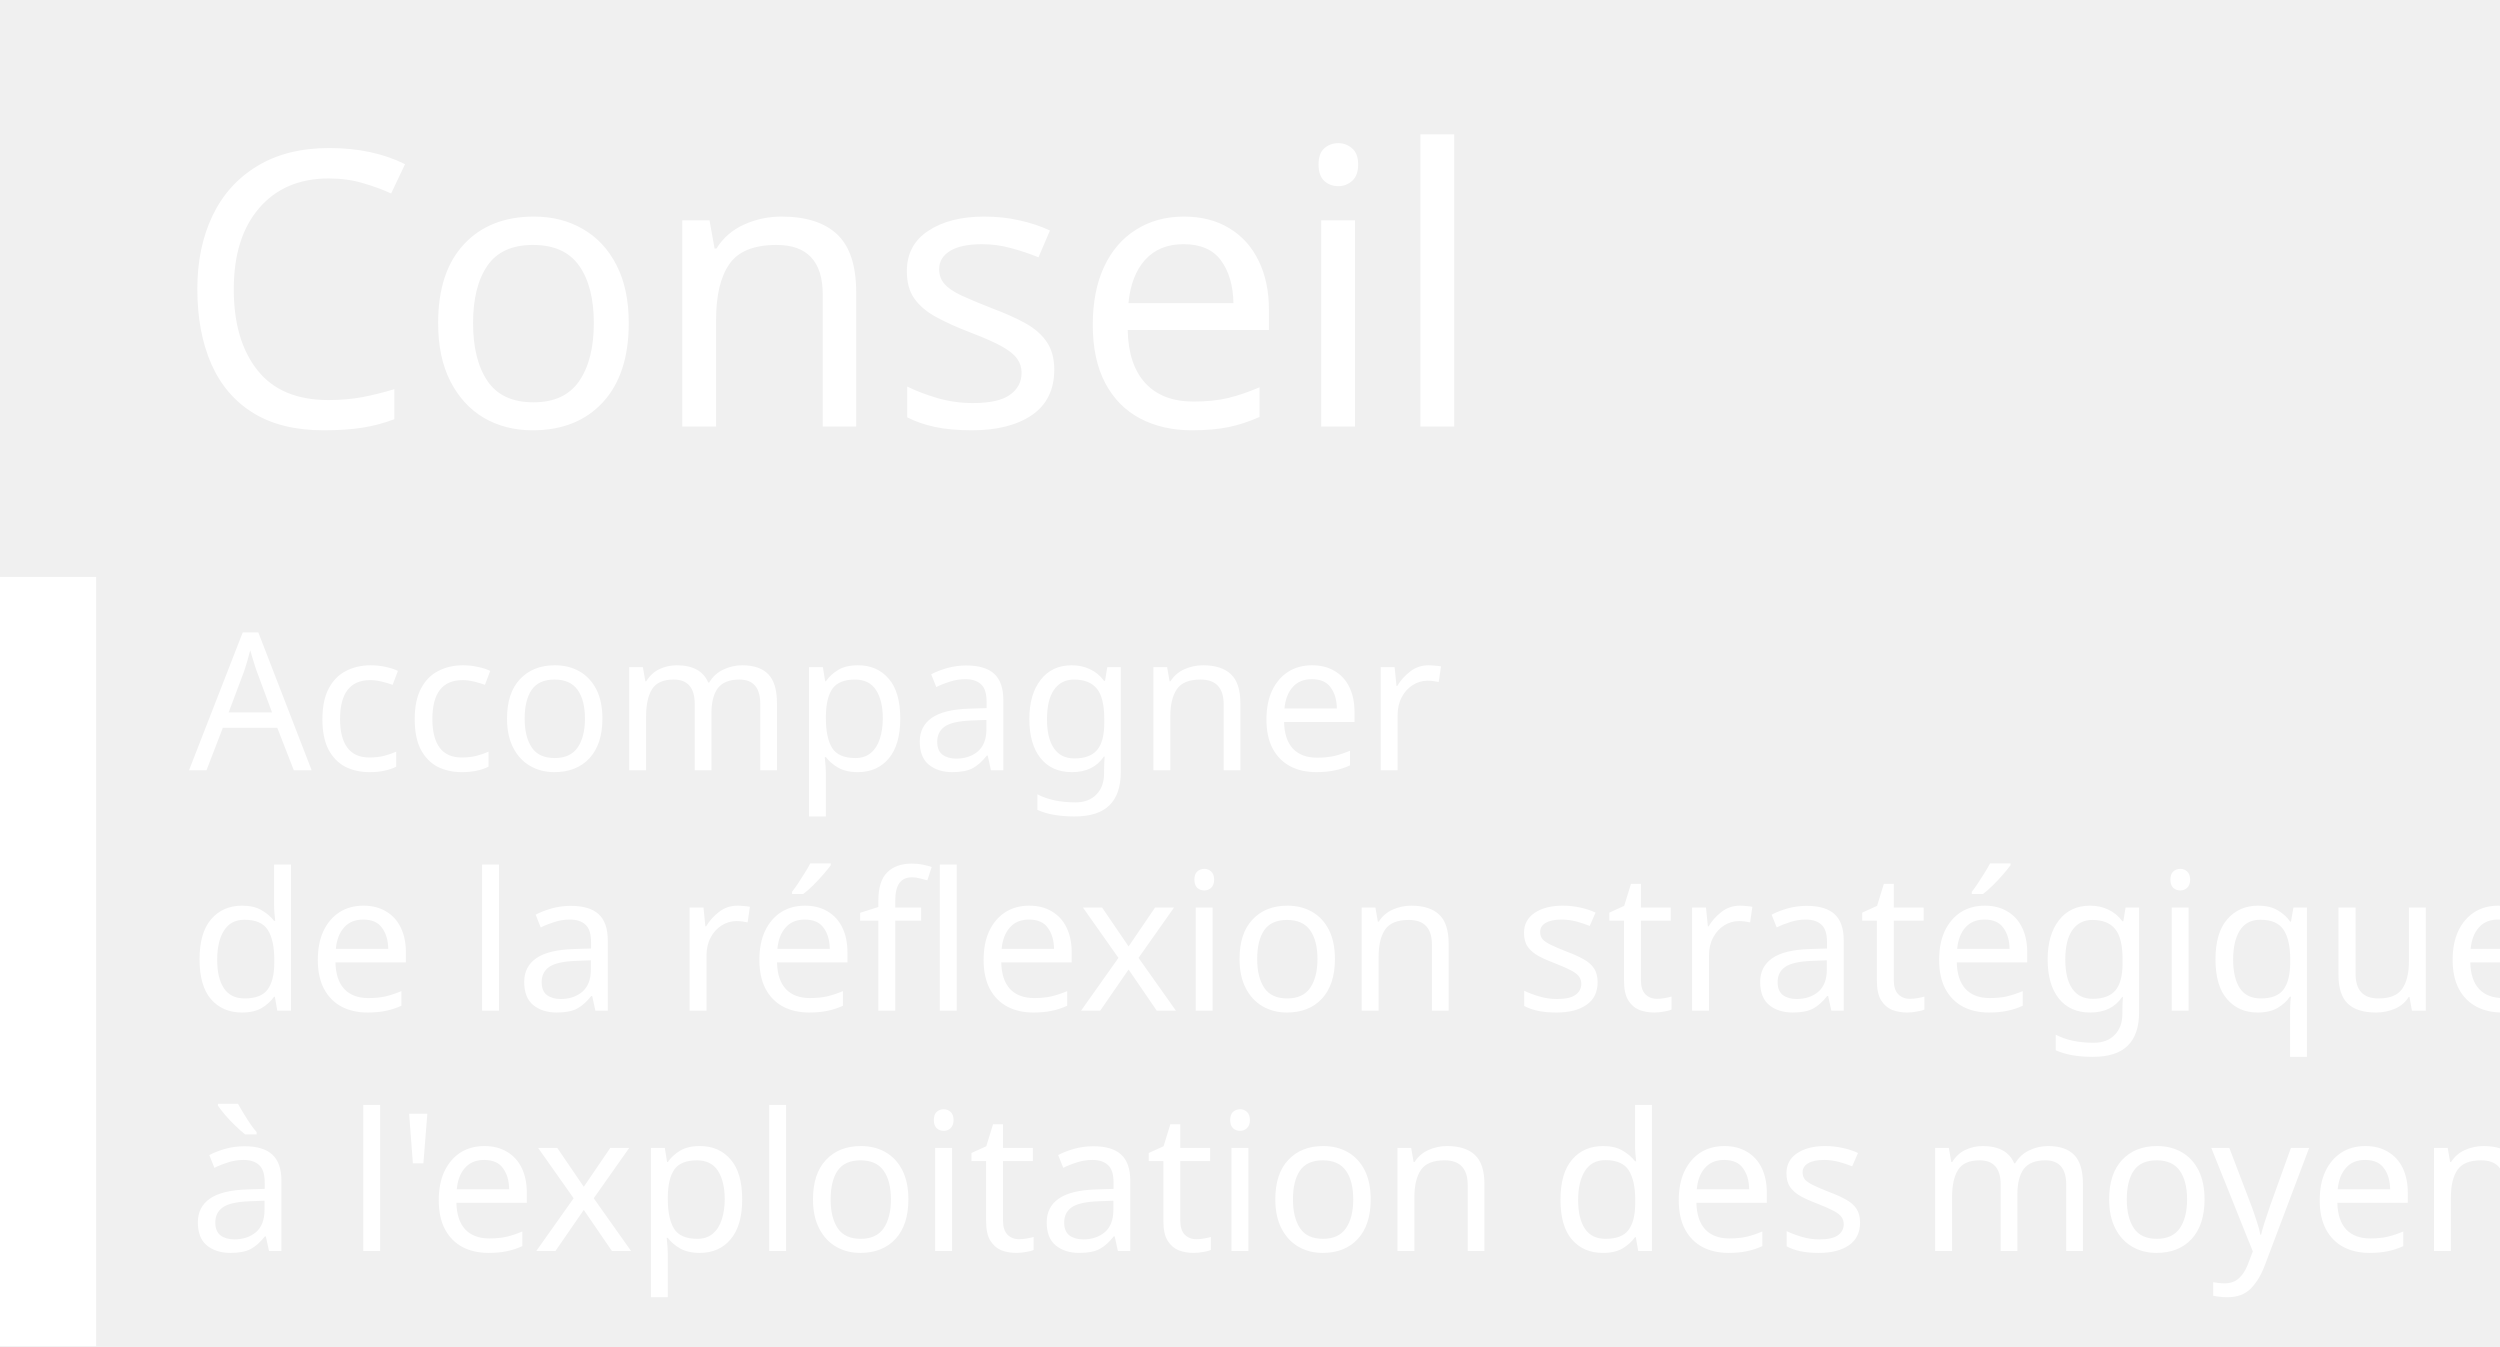
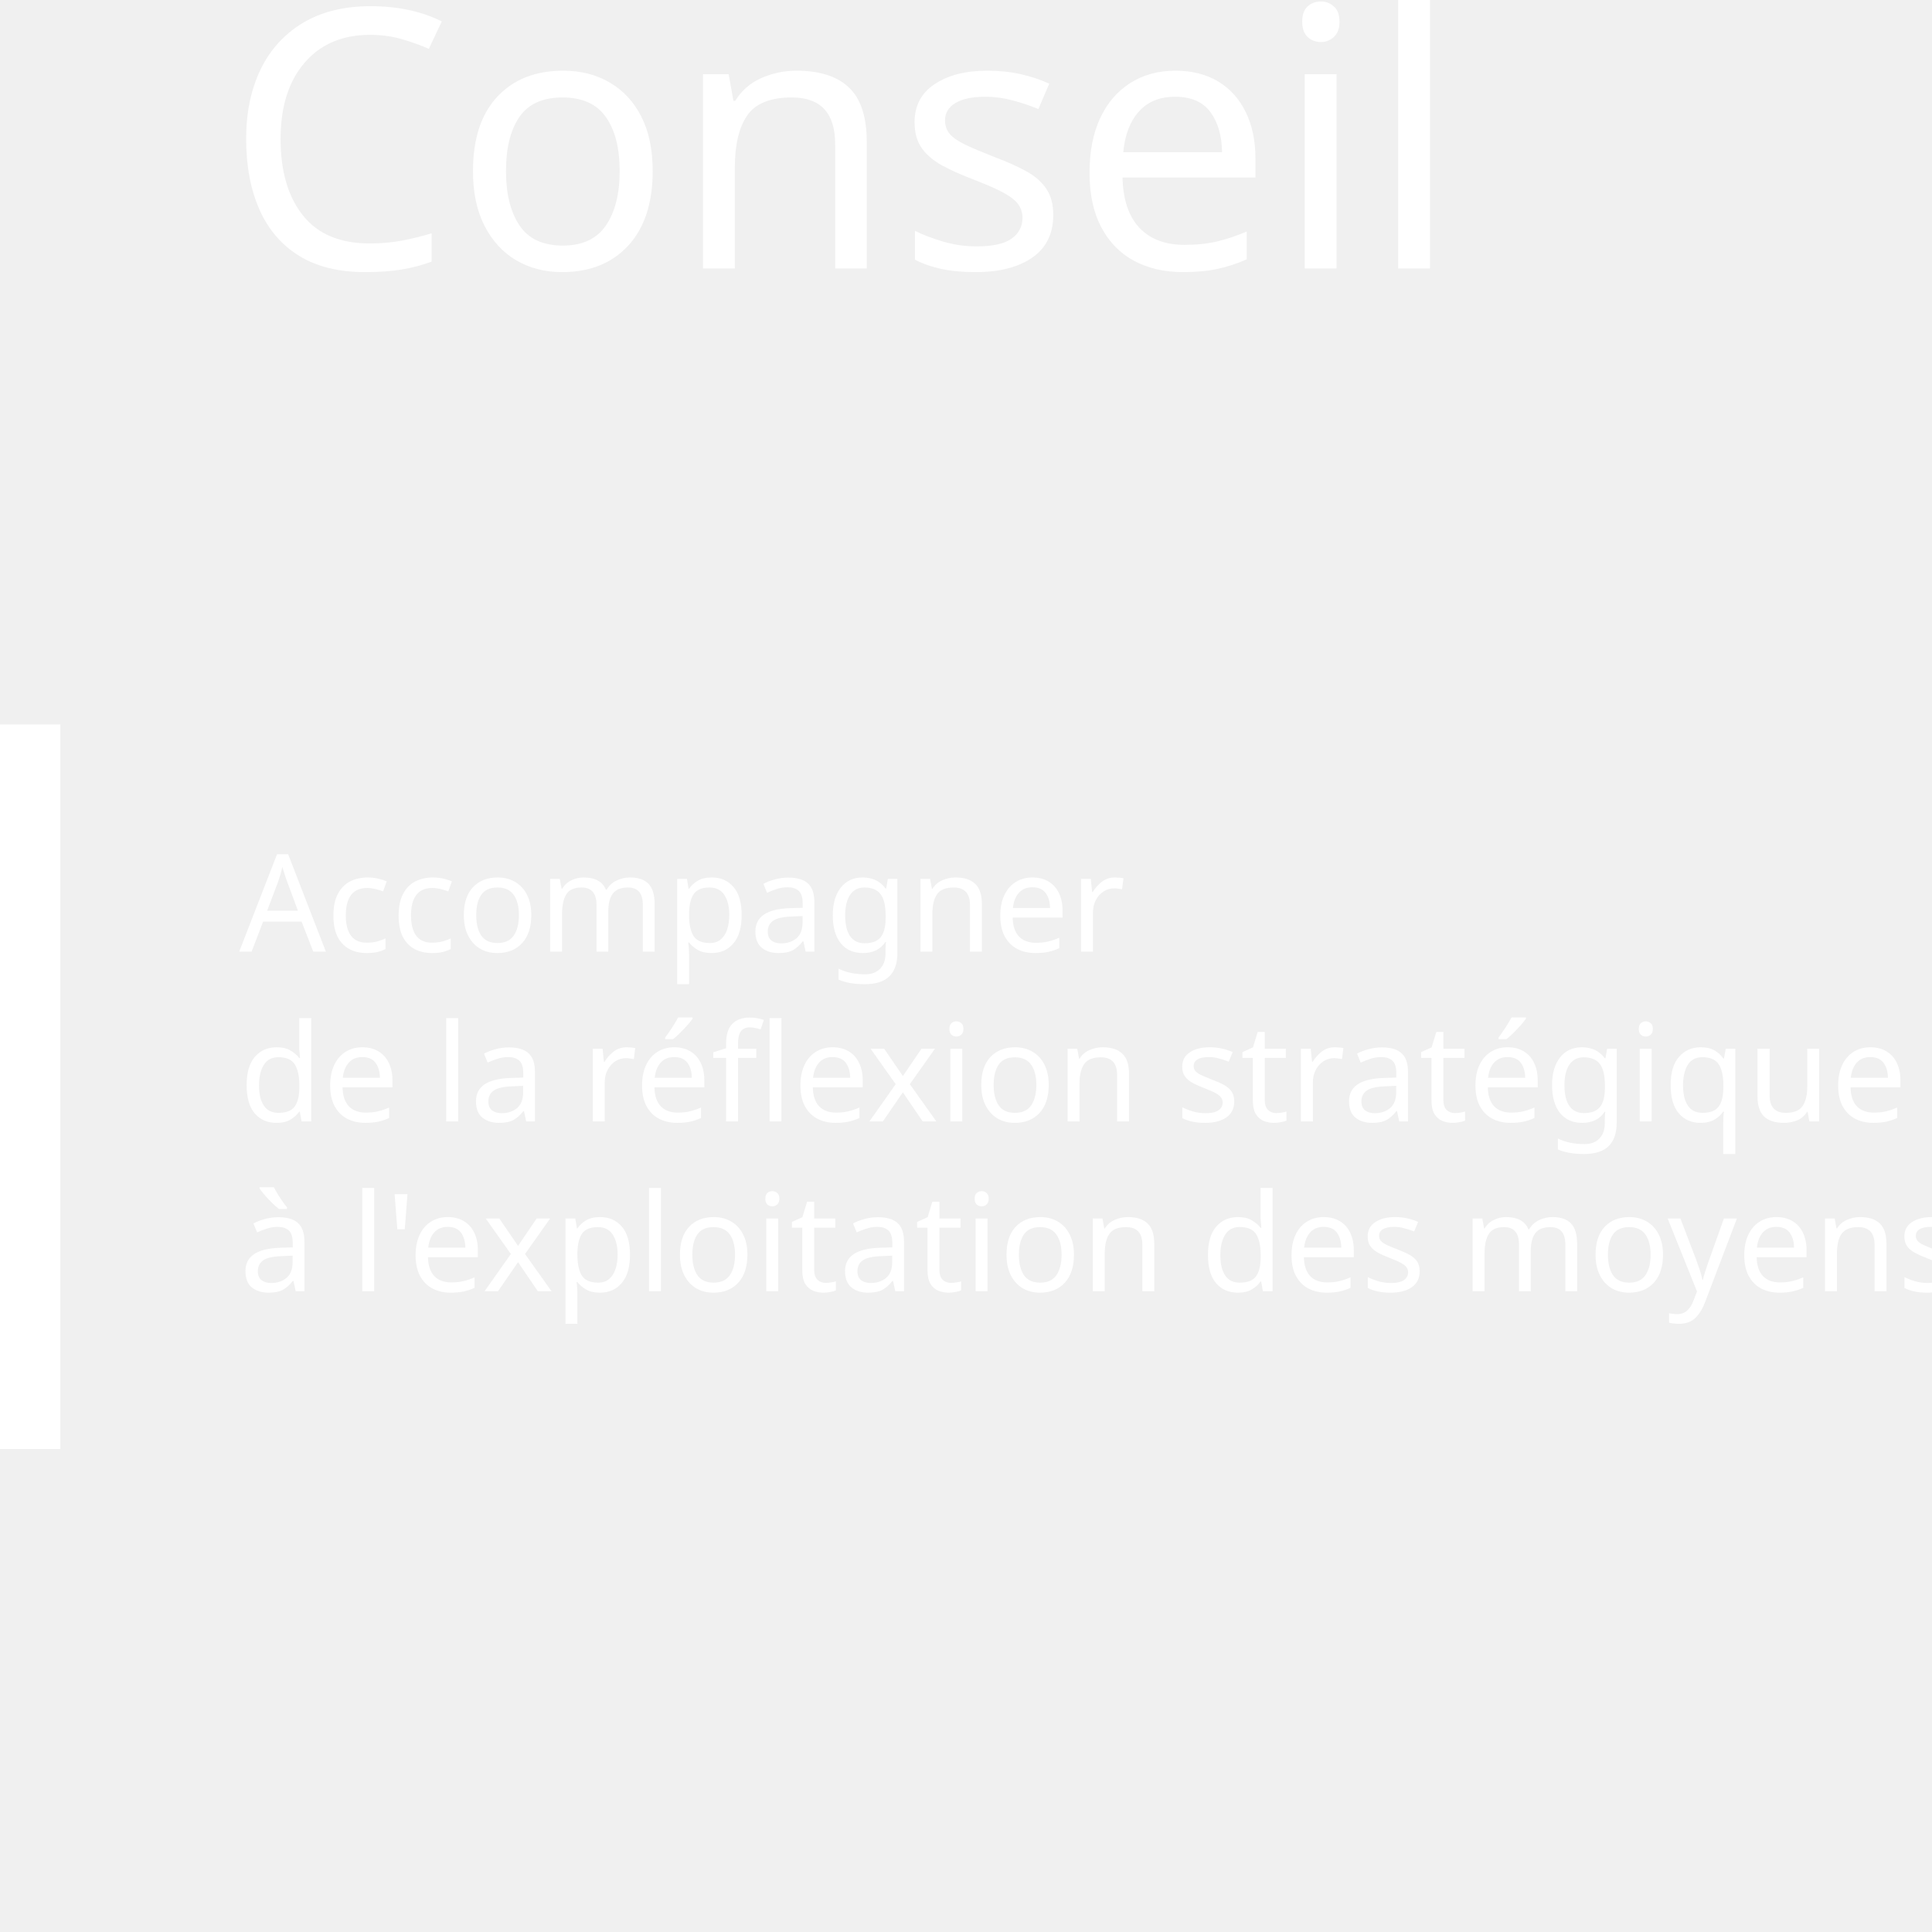
- <svg xmlns="http://www.w3.org/2000/svg" class="text" viewBox="0 0 208 112" preserveAspectRatio="xMinYMin meet" x="10%" y="10%" width="30%" height="30%">
+ <svg xmlns="http://www.w3.org/2000/svg" class="text" viewBox="0 0 256 256" preserveAspectRatio="xMinYMin meet" x="10%" y="10%" width="30%" height="30%">
  <a href="{{ 'fr/yang/' | absolute_url }}">
    <g class="title" fill="#fff">
-       <text style="line-height:1.25" x="14.464" y="35.488" font-size="32" font-family="sans-serif" stroke-width=".265">
-         <tspan x="14.464" y="35.488">Conseil</tspan>
+       <text style="line-height:1.25" x="29.696" y="35.568" font-size="48" font-family="sans-serif" stroke-width=".265">
+         <tspan x="29.696" y="35.568">Conseil</tspan>
      </text>
-       <path style="display: none;" d="M0 0h8v48H0z" />
+       <path style="display: none;" d="M0 0h8v96H0z" />
    </g>
    <g class="subtitle" fill="#fff">
-       <text style="line-height:1.25" x="15.728" y="64.088" font-size="16" font-family="sans-serif">
-         <tspan x="15.728" y="64.088">Accompagner</tspan>
-         <tspan x="15.728" y="84.088">de la réflexion stratégique</tspan>
-         <tspan x="15.728" y="104.088">à l'exploitation des moyens</tspan>
+       <text style="line-height:1.25;-inkscape-font-specification:sans-serif" x="31.694" y="126.099" font-size="18" font-family="sans-serif" letter-spacing="0">
+         <tspan x="31.694" y="126.099">Accompagner</tspan>
+         <tspan x="31.694" y="148.599">de la réflexion stratégique</tspan>
+         <tspan x="31.694" y="171.099">à l'exploitation des moyens</tspan>
      </text>
-       <path d="M0 48h8v64H0z" />
+       <path d="M0 96h8v96H0z" />
    </g>
  </a>
</svg>
